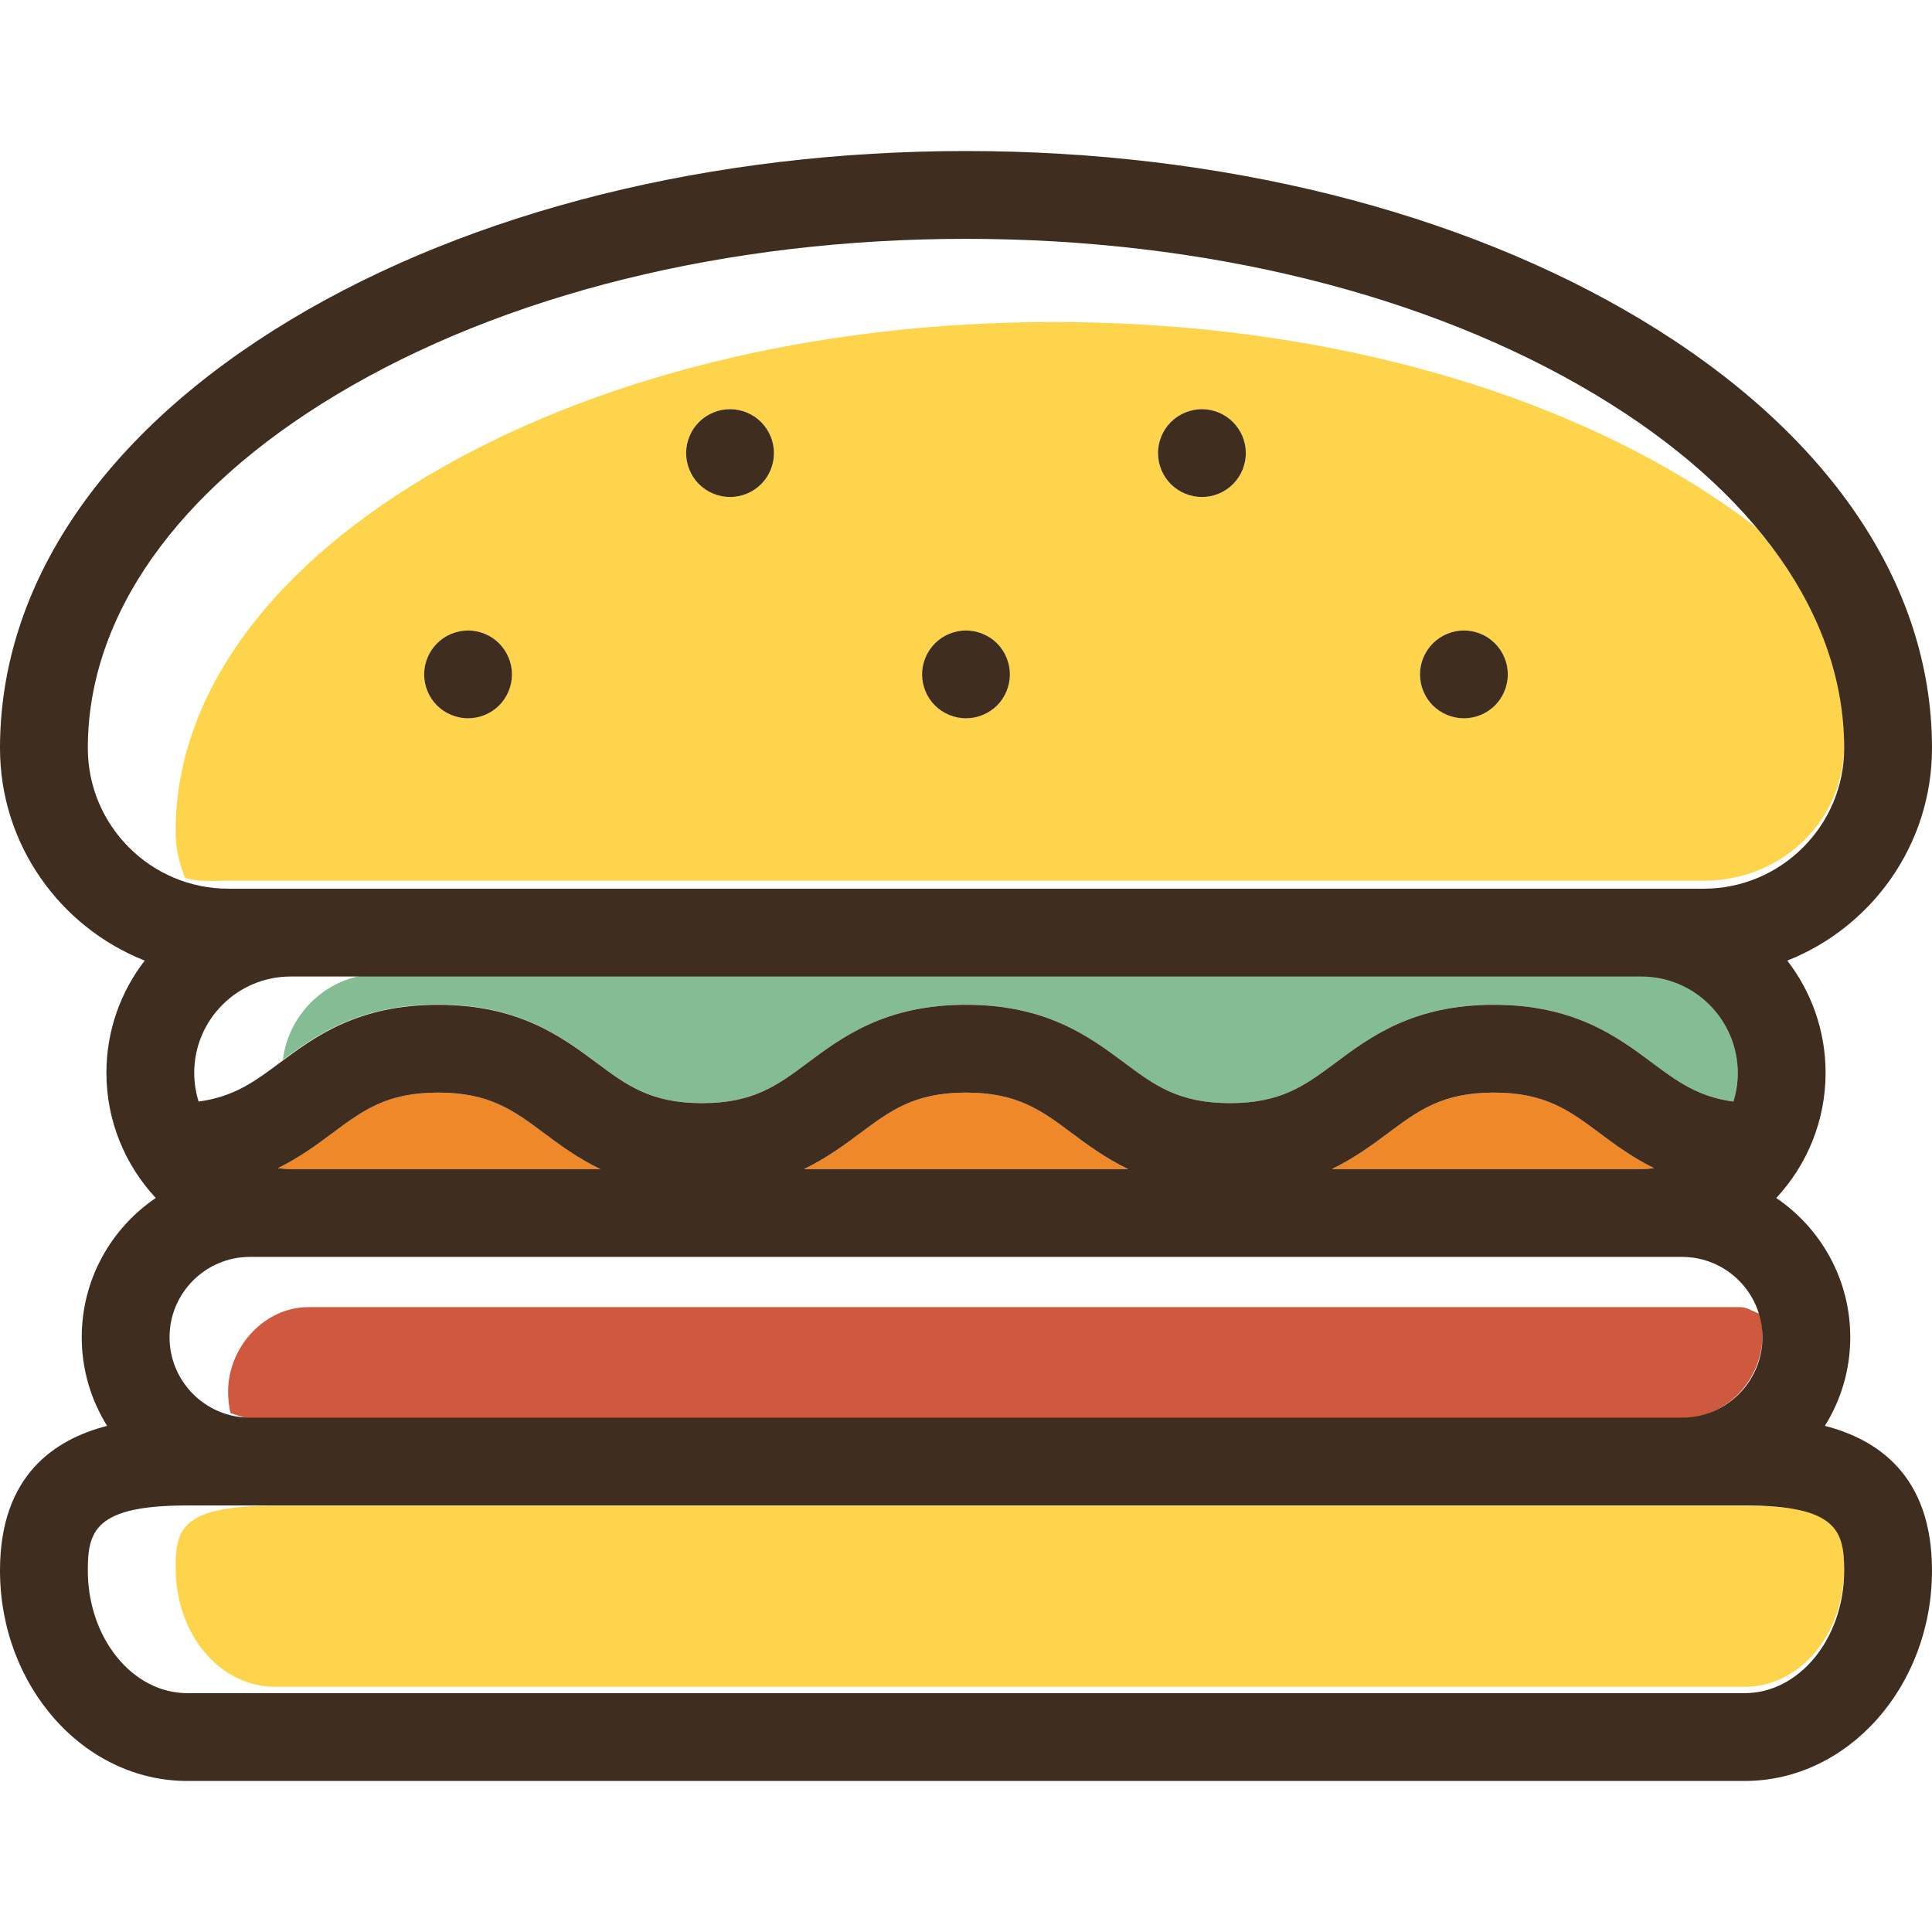
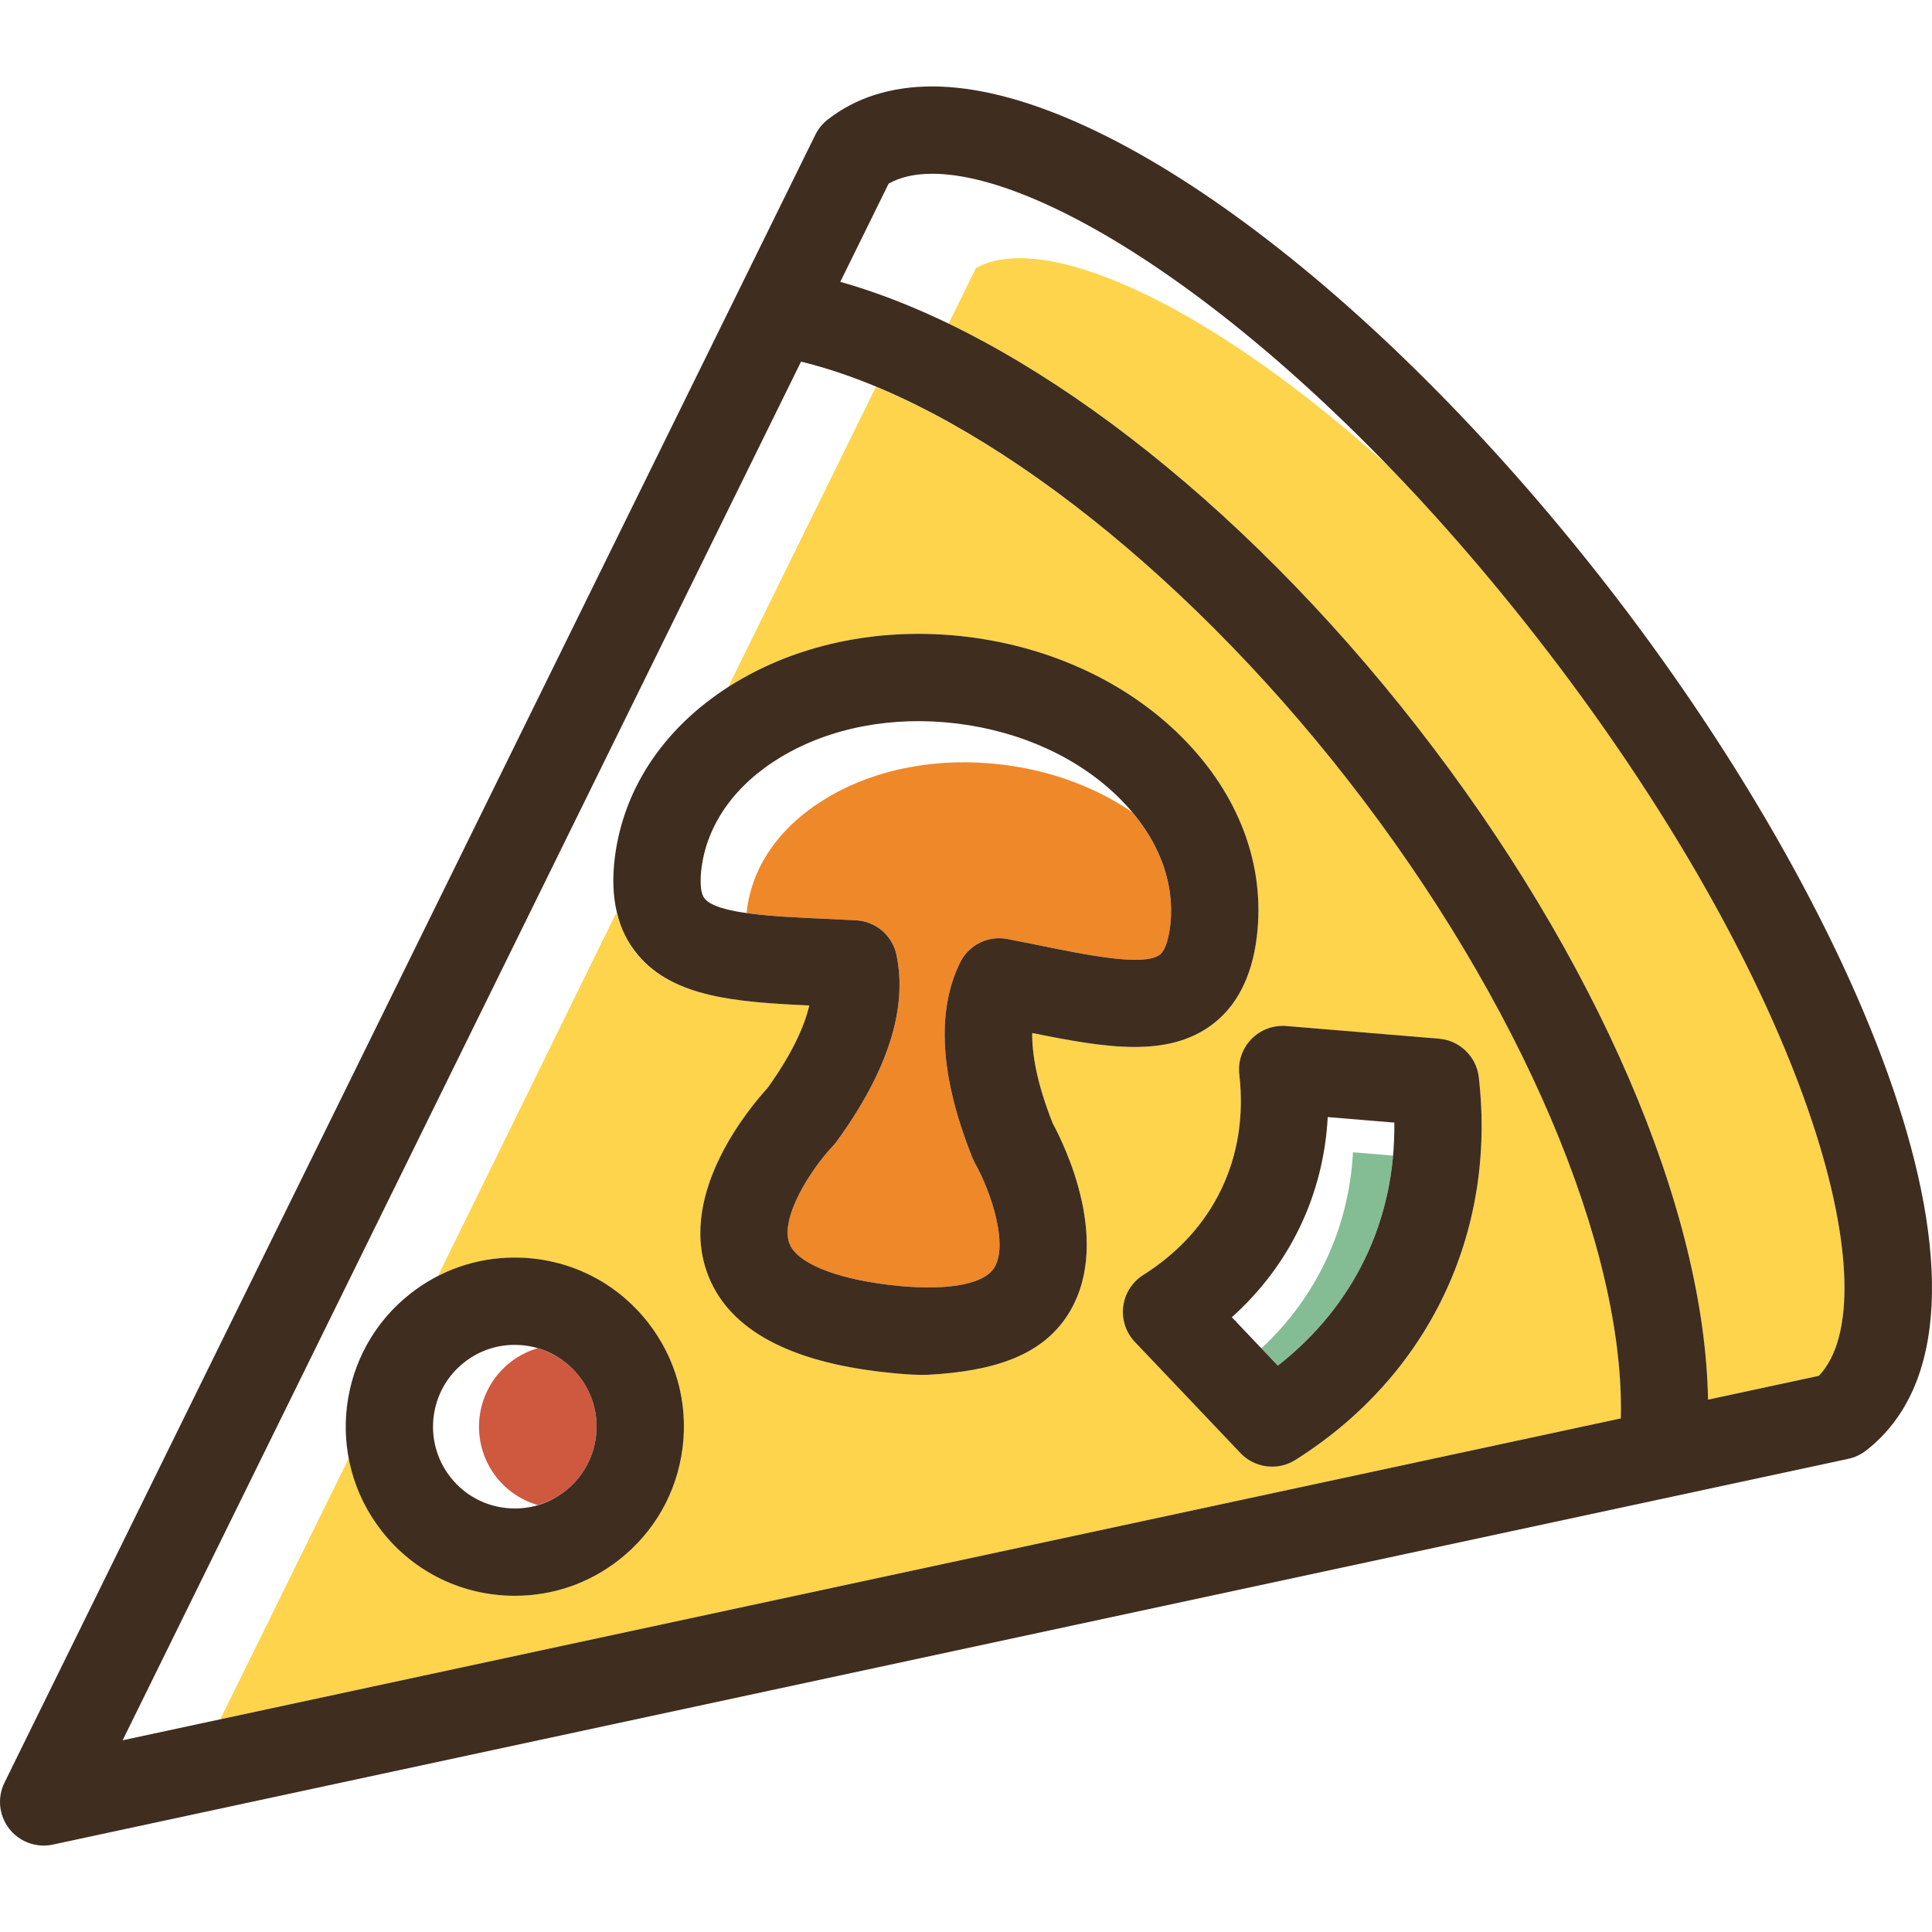
- <svg xmlns="http://www.w3.org/2000/svg" version="1.1" id="Capa_1" x="0px" y="0px" viewBox="0 0 330.754 330.754" style="enable-background:new 0 0 330.754 330.754;" xml:space="preserve">
-   <defs id="defs127" />
-   <g id="g3">
-     <path style="fill:#ef8829" d="m 93.119,193.979 c -5.194,-3.871 -9.297,-6.929 -18.1,-6.929 -8.803,0 -12.906,3.058 -18.1,6.929 -2.666,1.987 -5.637,4.184 -9.345,6.007 0.709,0.094 1.427,0.158 2.162,0.158 l 53.04,0 c -3.854,-1.853 -6.916,-4.122 -9.657,-6.165 z" id="path5" />
-     <path style="fill:#ef8829" d="m 183.481,193.979 c -5.194,-3.871 -9.297,-6.929 -18.098,-6.929 -8.801,0 -12.903,3.058 -18.097,6.929 -2.741,2.043 -5.802,4.312 -9.655,6.165 l 55.505,0 c -3.853,-1.853 -6.915,-4.122 -9.655,-6.165 z" id="path7" />
-     <path style="fill:#ef8829" d="m 255.742,187.05 c -8.801,0 -12.904,3.058 -18.097,6.929 -2.741,2.043 -5.802,4.312 -9.655,6.165 l 53.028,0 c 0.731,0 1.448,-0.065 2.154,-0.158 -3.704,-1.822 -6.669,-4.022 -9.334,-6.008 -5.193,-3.87 -9.295,-6.928 -18.096,-6.928 z" id="path9" />
-     <path style="fill:#84bd93" d="m 281.018,166.777 -216.248,0 c -8.373,0 -15.292,6.48 -16.333,14.573 -0.168,0.124 -0.338,0.351 -0.503,0.474 5.923,-4.414 13.295,-9.858 27.084,-9.858 13.789,0 21.161,5.519 27.085,9.934 5.194,3.871 9.297,6.942 18.1,6.942 8.801,0 12.903,-3.052 18.097,-6.923 5.923,-4.415 13.294,-9.906 27.082,-9.906 13.79,0 21.16,5.496 27.084,9.911 5.193,3.871 9.295,6.93 18.097,6.93 8.801,0 12.903,-3.057 18.096,-6.928 5.924,-4.415 13.294,-9.909 27.083,-9.909 13.788,0 21.159,5.495 27.082,9.909 4.295,3.201 7.85,5.839 13.924,6.66 0.488,-1.555 0.753,-3.41 0.753,-5.125 0,-9.089 -7.395,-16.684 -16.483,-16.684 z" id="path11" />
-     <g id="g13">
-       <path style="fill:#ce593f" d="m 292.964,216.151 c 0.311,0.122 0.61,0.268 0.91,0.412 -0.302,-0.144 -0.598,-0.289 -0.91,-0.412 z" id="path15" />
-       <path style="fill:#ce593f" d="m 295.166,217.266 c 0.302,0.188 0.599,0.383 0.885,0.593 -0.287,-0.211 -0.581,-0.405 -0.885,-0.593 z" id="path17" />
-       <path style="fill:#ce593f" d="m 298.782,220.533 c 0.23,0.296 0.481,0.576 0.686,0.89 -0.206,-0.315 -0.455,-0.594 -0.686,-0.89 z" id="path19" />
-       <path style="fill:#ce593f" d="m 300.355,223.055 c 0.238,0.5 0.429,1.021 0.606,1.552 -0.178,-0.532 -0.367,-1.052 -0.606,-1.552 z" id="path21" />
-       <path style="fill:#ce593f" d="m 290.549,215.44 c 0.28,0.054 0.544,0.145 0.818,0.215 -0.274,-0.071 -0.538,-0.162 -0.818,-0.215 z" id="path23" />
-       <path style="fill:#ce593f" d="m 297.925,219.494 c -0.256,-0.269 -0.533,-0.51 -0.81,-0.758 0.275,0.248 0.555,0.49 0.81,0.758 z" id="path25" />
-       <path style="fill:#ce593f" d="m 29.504,232.339 c -0.071,-0.274 -0.162,-0.54 -0.217,-0.82 0.055,0.281 0.146,0.545 0.217,0.82 z" id="path27" />
-       <path style="fill:#ce593f" d="m 38.46,241.932 c -0.543,-0.182 -1.077,-0.379 -1.588,-0.625 0.513,0.246 1.044,0.443 1.588,0.625 z" id="path29" />
-       <path style="fill:#ce593f" d="m 35.273,240.438 c -0.317,-0.207 -0.598,-0.459 -0.897,-0.691 0.299,0.233 0.58,0.483 0.897,0.691 z" id="path31" />
-       <path style="fill:#ce593f" d="m 301.275,224.904 c -1.055,-0.26 -2.152,-1.127 -3.286,-1.127 l -245.18,0 c -7.587,0 -13.76,6.884 -13.76,14.47 0,1.134 0.155,2.627 0.416,3.682 1.069,0.268 2.171,0.848 3.322,0.848 l 245.181,0 c 7.587,0 13.76,-6.569 13.76,-14.156 -0.001,-1.151 -0.186,-2.648 -0.453,-3.717 z" id="path33" />
-       <path style="fill:#ce593f" d="m 32.583,238.082 c 0.249,0.278 0.49,0.556 0.76,0.813 -0.269,-0.255 -0.512,-0.537 -0.76,-0.813 z" id="path35" />
-       <path style="fill:#ce593f" d="m 30.413,234.846 c -0.145,-0.301 -0.291,-0.601 -0.414,-0.914 0.123,0.314 0.269,0.611 0.414,0.914 z" id="path37" />
-       <path style="fill:#ce593f" d="m 31.708,237.022 c -0.211,-0.288 -0.407,-0.586 -0.596,-0.889 0.19,0.305 0.384,0.601 0.596,0.889 z" id="path39" />
+ <svg xmlns="http://www.w3.org/2000/svg" version="1.1" id="Capa_1" x="0px" y="0px" viewBox="0 0 332.653 332.653" style="enable-background:new 0 0 332.653 332.653;" xml:space="preserve">
+   <g>
+     <g>
+       <path style="fill:#FDD44B;" d="M108.884,137.017c0.316-0.712,0.607-1.433,0.966-2.126    C109.49,135.584,109.2,136.306,108.884,137.017z" />
+       <path style="fill:#FDD44B;" d="M111.074,132.804c0.358-0.597,0.691-1.204,1.083-1.784    C111.765,131.6,111.432,132.208,111.074,132.804z" />
+       <path style="fill:#FDD44B;" d="M107.181,141.633c0.264-0.892,0.51-1.789,0.839-2.658    C107.69,139.844,107.445,140.742,107.181,141.633z" />
+       <path style="fill:#FDD44B;" d="M105.852,147.716c0.187-1.512,0.467-2.998,0.828-4.458    C106.319,144.718,106.039,146.204,105.852,147.716z" />
+       <path style="fill:#FDD44B;" d="M105.091,150.277c0,0.042,0,0.081,0,0.123C105.091,150.357,105.091,150.318,105.091,150.277z" />
+       <path style="fill:#FDD44B;" d="M125.379,118.309c-0.389,0.25-0.732,0.533-1.11,0.791c0.807-0.55,1.586-1.121,2.44-1.635    c11.336-6.814,25.525-9.583,39.955-7.803c14.428,1.781,27.518,7.919,36.856,17.285c9.825,9.854,14.397,22.076,12.873,34.414    c-0.856,6.938-3.535,12.072-7.964,15.258c-3.729,2.683-8.136,3.647-13.078,3.648c-5.307,0-11.242-1.114-17.621-2.404    c-0.048,3.431,0.709,8.451,3.526,15.554c1.966,3.62,10.599,21.016,2.371,33.314c-4.44,6.636-12.448,9.37-23.816,9.978    c-3.093,0.165-9.03-0.616-9.077-0.623c-15.917-2.029-25.679-7.74-28.993-16.995c-4.991-13.93,7.614-28.704,10.4-31.737    c4.459-6.204,6.415-10.89,7.204-14.228c-12.558-0.583-23.404-1.397-29.55-8.673c-1.745-2.064-2.702-4.489-3.702-7.252v0.001    l-30.665,62.47c4.042-2.055,8.527-3.145,13.16-3.145c9.042,0,17.434,4.086,22.99,11.207c4.784,6.132,6.904,13.761,5.95,21.48    c-0.953,7.72-4.85,14.605-10.983,19.39c-5.166,4.031-11.351,6.162-17.894,6.162c-9.042,0-17.414-4.085-22.971-11.207    c-2.983-3.823-4.84-8.167-5.655-12.637c0.01,0.055,0.009,0.11,0.019,0.165L37.928,296.03l241.147-51.812    c0.703-29.48-17.256-71.802-46.974-109.892c-25.032-32.082-55.177-56.872-81.279-67.724L125.379,118.309z M247.773,178.842    c3.569,0.298,6.433,3.071,6.845,6.627c3.106,26.861-8.7,51.498-31.582,65.905c-1.235,0.777-2.623,1.156-4.002,1.156    c-2.006,0-3.991-0.801-5.453-2.339l-18.177-19.13c-1.553-1.634-2.29-3.876-2.01-6.112c0.28-2.235,1.548-4.227,3.454-5.427    c12.161-7.655,18.187-20.233,16.535-34.508c-0.259-2.238,0.5-4.474,2.067-6.093c1.567-1.619,3.772-2.441,6.022-2.263    L247.773,178.842z" />
+       <path style="fill:#FDD44B;" d="M59.581,246.848c0.006,0.147,0.001,0.293,0.009,0.44C59.582,247.142,59.587,246.995,59.581,246.848    z" />
+       <path style="fill:#FDD44B;" d="M118.141,123.987c-0.456,0.434-0.872,0.892-1.305,1.34    C117.269,124.879,117.684,124.421,118.141,123.987z" />
+       <path style="fill:#FDD44B;" d="M113.733,128.912c0.395-0.512,0.77-1.035,1.192-1.533    C114.501,127.877,114.128,128.4,113.733,128.912z" />
+       <path style="fill:#FDD44B;" d="M121.798,120.859c-0.5,0.386-0.964,0.794-1.442,1.195    C120.834,121.654,121.298,121.245,121.798,120.859z" />
+       <path style="fill:#FDD44B;" d="M73.157,220.998c-0.045,0.028-0.092,0.053-0.137,0.082    C73.065,221.051,73.112,221.027,73.157,220.998z" />
+       <path style="fill:#FDD44B;" d="M148.286,65.565c0.514,0.198,1.029,0.404,1.546,0.612C149.315,65.969,148.8,65.762,148.286,65.565z    " />
+       <path style="fill:#FDD44B;" d="M142.744,63.63c0.348,0.109,0.692,0.21,1.042,0.325C143.436,63.841,143.092,63.738,142.744,63.63z" />
+       <path style="fill:#FDD44B;" d="M59.631,243.674c0.018-0.256,0.034-0.512,0.058-0.767    C59.665,243.163,59.649,243.418,59.631,243.674z" />
+       <path style="fill:#FDD44B;" d="M67.96,225.18c-0.24,0.243-0.468,0.492-0.699,0.741C67.491,225.672,67.72,225.422,67.96,225.18z" />
+       <path style="fill:#FDD44B;" d="M62.716,232.455c0.109-0.217,0.206-0.439,0.322-0.653    C62.923,232.017,62.826,232.238,62.716,232.455z" />
+       <path style="fill:#FDD44B;" d="M64.919,228.774c0.146-0.205,0.312-0.4,0.463-0.602C65.23,228.375,65.066,228.568,64.919,228.774z" />
+       <path style="fill:#FDD44B;" d="M61.218,235.944c0.095-0.271,0.202-0.539,0.305-0.807C61.42,235.406,61.314,235.672,61.218,235.944    z" />
    </g>
-     <path style="fill:#fdd44b" d="m 298.687,257.777 -251.586,0 c -15.847,0 -17.033,3.841 -17.033,10.564 0,11.581 7.64,20.436 17.033,20.436 l 251.585,0 c 9.391,0 17.033,-8.855 17.033,-20.436 0,-6.723 -1.186,-10.564 -17.032,-10.564 z" id="path41" />
-     <g id="g43">
-       <path style="fill:#fdd44b" d="m 21.737,144.704 c 0.142,0.148 0.275,0.305 0.42,0.449 -0.146,-0.144 -0.278,-0.301 -0.42,-0.449 z" id="path45" />
-       <path style="fill:#fdd44b" d="m 277.745,70.461 c 0.499,0.327 0.978,0.66 1.467,0.99 -0.489,-0.33 -0.968,-0.664 -1.467,-0.99 z" id="path47" />
-       <path style="fill:#fdd44b" d="m 15.625,133.32 c -0.057,-0.254 -0.11,-0.509 -0.158,-0.765 0.048,0.256 0.101,0.511 0.158,0.765 z" id="path49" />
-       <path style="fill:#fdd44b" d="m 15.234,131.037 c -0.029,-0.232 -0.064,-0.463 -0.085,-0.697 0.021,0.235 0.057,0.465 0.085,0.697 z" id="path51" />
-       <path style="fill:#fdd44b" d="m 296.143,85.362 c -0.373,-0.379 -0.726,-0.764 -1.109,-1.141 0.383,0.376 0.736,0.761 1.109,1.141 z" id="path53" />
-       <path style="fill:#fdd44b" d="m 298.247,87.557 c 0.467,0.508 0.909,1.023 1.357,1.535 -0.449,-0.513 -0.891,-1.027 -1.357,-1.535 z" id="path55" />
-       <path style="fill:#fdd44b" d="m 286.268,76.574 c 0.541,0.424 1.082,0.848 1.608,1.276 -0.526,-0.428 -1.067,-0.852 -1.608,-1.276 z" id="path57" />
-       <path style="fill:#fdd44b" d="m 16.197,135.451 c -0.074,-0.227 -0.135,-0.46 -0.202,-0.691 0.067,0.231 0.129,0.463 0.202,0.691 z" id="path59" />
-       <path style="fill:#fdd44b" d="m 290.265,79.863 c 0.468,0.405 0.95,0.805 1.407,1.214 -0.457,-0.409 -0.939,-0.809 -1.407,-1.214 z" id="path61" />
-       <path style="fill:#fdd44b" d="m 282.118,73.461 c 0.556,0.398 1.102,0.8 1.645,1.203 -0.544,-0.403 -1.089,-0.805 -1.645,-1.203 z" id="path63" />
-       <path style="fill:#fdd44b" d="m 26.098,148.303 c -0.261,-0.168 -0.519,-0.337 -0.772,-0.515 0.253,0.178 0.512,0.347 0.772,0.515 z" id="path65" />
-       <path style="fill:#fdd44b" d="m 16.943,137.475 c -0.037,-0.088 -0.066,-0.18 -0.102,-0.268 0.036,0.088 0.065,0.18 0.102,0.268 z" id="path67" />
-       <path style="fill:#fdd44b" d="m 29.867,150.3 c -0.25,-0.104 -0.489,-0.227 -0.735,-0.339 0.246,0.112 0.486,0.235 0.735,0.339 z" id="path69" />
-       <path style="fill:#fdd44b" d="m 300.57,90.225 c -3.804,-2.93 -7.935,-5.748 -12.404,-8.429 -28.665,-17.199 -66.933,-26.67 -107.755,-26.67 -40.824,0 -79.093,9.472 -107.757,26.67 -27.462,16.477 -42.586,37.973 -42.586,60.528 0,3.045 0.574,5.273 1.611,7.956 2.337,0.759 4.823,0.496 7.409,0.496 l 252.576,0 c 13.263,0 24.054,-10.108 24.054,-23.373 10e-4,-13.257 -5.262,-25.456 -15.148,-37.178 z M 85.442,120.778 c -1.393,1.393 -3.338,2.194 -5.312,2.194 -1.974,0 -3.909,-0.801 -5.312,-2.194 -1.403,-1.404 -2.205,-3.338 -2.205,-5.323 0,-1.974 0.802,-3.908 2.205,-5.312 1.403,-1.404 3.338,-2.205 5.312,-2.205 1.975,0 3.919,0.801 5.312,2.205 1.403,1.403 2.205,3.338 2.205,5.312 0,1.985 -0.802,3.919 -2.205,5.323 z m 44.852,-37.887 c -1.393,1.394 -3.328,2.196 -5.312,2.196 -1.975,0 -3.909,-0.801 -5.312,-2.196 -1.403,-1.402 -2.204,-3.337 -2.204,-5.321 0,-1.974 0.801,-3.919 2.204,-5.312 1.394,-1.404 3.338,-2.205 5.312,-2.205 1.984,0 3.919,0.802 5.312,2.205 1.403,1.393 2.205,3.338 2.205,5.312 0,1.984 -0.802,3.918 -2.205,5.321 z m 40.402,37.887 c -1.404,1.393 -3.348,2.194 -5.323,2.194 -1.974,0 -3.908,-0.801 -5.312,-2.194 -1.403,-1.404 -2.205,-3.338 -2.205,-5.323 0,-1.974 0.802,-3.908 2.205,-5.312 1.403,-1.404 3.338,-2.205 5.312,-2.205 1.975,0 3.919,0.801 5.323,2.205 1.394,1.403 2.194,3.338 2.194,5.312 0,1.985 -0.8,3.919 -2.194,5.323 z m 40.382,-37.887 c -1.393,1.394 -3.327,2.196 -5.312,2.196 -1.975,0 -3.909,-0.801 -5.313,-2.196 -1.403,-1.402 -2.204,-3.337 -2.204,-5.321 0,-1.974 0.801,-3.919 2.204,-5.312 1.403,-1.404 3.338,-2.205 5.313,-2.205 1.985,0 3.919,0.802 5.312,2.205 1.403,1.393 2.205,3.338 2.205,5.312 0,1.984 -0.802,3.918 -2.205,5.321 z m 44.852,37.887 c -1.393,1.393 -3.327,2.194 -5.312,2.194 -1.975,0 -3.909,-0.801 -5.313,-2.194 -1.402,-1.404 -2.204,-3.338 -2.204,-5.323 0,-1.974 0.802,-3.908 2.204,-5.312 1.404,-1.404 3.338,-2.205 5.313,-2.205 1.985,0 3.919,0.801 5.312,2.205 1.402,1.403 2.205,3.338 2.205,5.312 0,1.985 -0.803,3.919 -2.205,5.323 z" id="path71" />
-       <path style="fill:#fdd44b" d="m 27.944,149.387 c -0.276,-0.145 -0.545,-0.301 -0.815,-0.456 0.27,0.155 0.539,0.311 0.815,0.456 z" id="path73" />
-       <path style="fill:#fdd44b" d="m 18.219,139.999 c -0.12,-0.209 -0.246,-0.413 -0.359,-0.625 0.113,0.213 0.239,0.417 0.359,0.625 z" id="path75" />
-       <path style="fill:#fdd44b" d="m 19.418,141.89 c -0.16,-0.226 -0.317,-0.455 -0.468,-0.687 0.152,0.232 0.309,0.46 0.468,0.687 z" id="path77" />
-       <path style="fill:#fdd44b" d="m 24.301,147.021 c -0.217,-0.17 -0.44,-0.334 -0.651,-0.511 0.212,0.178 0.433,0.341 0.651,0.511 z" id="path79" />
-       <path style="fill:#fdd44b" d="m 20.727,143.593 c -0.177,-0.21 -0.345,-0.427 -0.515,-0.643 0.17,0.216 0.338,0.433 0.515,0.643 z" id="path81" />
+     <g>
+       <path style="fill:#FDD44B;" d="M194.044,42.737c1.638,1.021,3.302,2.099,4.994,3.241    C197.346,44.837,195.682,43.758,194.044,42.737z" />
+       <path style="fill:#FDD44B;" d="M184.43,37.264c2.964,1.519,6.054,3.268,9.257,5.253C190.485,40.533,187.394,38.782,184.43,37.264z    " />
+       <path style="fill:#FDD44B;" d="M179.571,34.922c1.383,0.618,2.806,1.303,4.254,2.034    C182.377,36.226,180.954,35.539,179.571,34.922z" />
+       <path style="fill:#FDD44B;" d="M238.985,80.205c-5.996-6.195-11.915-11.829-17.691-16.899    C227.069,68.375,232.991,74.011,238.985,80.205z" />
+       <path style="fill:#FDD44B;" d="M175.605,33.282c1.264,0.487,2.554,1.013,3.884,1.605C178.16,34.295,176.869,33.768,175.605,33.282    z" />
+       <path style="fill:#FDD44B;" d="M209.994,53.946c3.659,2.847,7.404,5.941,11.214,9.284    C217.398,59.888,213.654,56.793,209.994,53.946z" />
+       <path style="fill:#FDD44B;" d="M160.526,29.918c0.917,0,1.891,0.073,2.89,0.179C162.417,29.991,161.443,29.918,160.526,29.918z" />
+       <path style="fill:#FDD44B;" d="M199.144,46.051c3.46,2.338,7.027,4.926,10.68,7.763C206.171,50.978,202.603,48.387,199.144,46.051    z" />
+       <path style="fill:#FDD44B;" d="M144.682,48.529c1.774,0.5,3.57,1.081,5.377,1.703C148.251,49.61,146.455,49.029,144.682,48.529z" />
+       <path style="fill:#FDD44B;" d="M155.601,52.32c-1.267-0.513-2.525-0.995-3.778-1.451C153.075,51.325,154.335,51.809,155.601,52.32    z" />
+       <path style="fill:#FDD44B;" d="M312,193.093c-8.462-25.414-25.31-55.032-47.44-83.396c-8.528-10.93-17.121-20.757-25.573-29.49    c-26.172-23.584-49.599-35.751-63.426-35.751c-3.003,0-5.527,0.571-7.523,1.7l-4.709,9.57c-0.039-0.019-0.077-0.035-0.116-0.053    c26.894,12.955,55.938,37.615,80.743,69.405c31.042,39.785,49.563,83.045,50.135,115.913l19.08-4.099    C319.42,230.346,319.029,214.205,312,193.093z" />
+       <path style="fill:#FDD44B;" d="M171.326,31.791c1.179,0.362,2.394,0.778,3.641,1.244C173.72,32.569,172.505,32.153,171.326,31.791    z" />
+       <path style="fill:#FDD44B;" d="M157.597,53.141c1.358,0.578,2.725,1.195,4.097,1.835    C160.322,54.336,158.956,53.719,157.597,53.141z" />
+       <path style="fill:#FDD44B;" d="M167.634,30.808c1.009,0.227,2.05,0.501,3.12,0.817C169.684,31.31,168.642,31.035,167.634,30.808z" />
+       <path style="fill:#FDD44B;" d="M164.07,30.171c0.999,0.128,2.03,0.298,3.105,0.528C166.1,30.469,165.069,30.299,164.07,30.171z" />
    </g>
-     <path style="fill:#3f2d20" d="m 80.13,107.938 c -1.975,0 -3.909,0.802 -5.312,2.205 -1.403,1.404 -2.205,3.338 -2.205,5.312 0,1.985 0.801,3.919 2.205,5.323 1.403,1.393 3.338,2.194 5.312,2.194 1.974,0 3.919,-0.801 5.312,-2.194 1.403,-1.404 2.205,-3.338 2.205,-5.323 0,-1.974 -0.802,-3.908 -2.205,-5.312 -1.394,-1.403 -3.338,-2.205 -5.312,-2.205 z" id="path83" />
-     <path style="fill:#3f2d20" d="m 165.373,107.938 c -1.974,0 -3.908,0.802 -5.311,2.205 -1.404,1.404 -2.205,3.338 -2.205,5.312 0,1.985 0.802,3.919 2.205,5.323 1.403,1.393 3.338,2.194 5.311,2.194 1.975,0 3.919,-0.801 5.323,-2.194 1.394,-1.404 2.195,-3.338 2.195,-5.323 0,-1.974 -0.801,-3.908 -2.195,-5.312 -1.404,-1.403 -3.348,-2.205 -5.323,-2.205 z" id="path85" />
-     <path style="fill:#3f2d20" d="m 250.618,107.938 c -1.975,0 -3.909,0.802 -5.313,2.205 -1.402,1.404 -2.204,3.338 -2.204,5.312 0,1.985 0.802,3.919 2.204,5.323 1.404,1.393 3.338,2.194 5.313,2.194 1.985,0 3.919,-0.801 5.312,-2.194 1.403,-1.404 2.205,-3.338 2.205,-5.323 0,-1.974 -0.802,-3.908 -2.205,-5.312 -1.393,-1.403 -3.327,-2.205 -5.312,-2.205 z" id="path87" />
-     <path style="fill:#3f2d20" d="m 124.982,70.052 c -1.975,0 -3.919,0.801 -5.312,2.205 -1.403,1.393 -2.205,3.338 -2.205,5.312 0,1.985 0.802,3.919 2.205,5.322 1.403,1.394 3.338,2.195 5.312,2.195 1.984,0 3.919,-0.801 5.312,-2.195 1.403,-1.403 2.205,-3.337 2.205,-5.322 0,-1.974 -0.802,-3.919 -2.205,-5.312 -1.394,-1.403 -3.328,-2.205 -5.312,-2.205 z" id="path89" />
-     <path style="fill:#3f2d20" d="m 205.766,70.052 c -1.975,0 -3.909,0.801 -5.313,2.205 -1.402,1.393 -2.204,3.338 -2.204,5.312 0,1.985 0.802,3.919 2.204,5.322 1.404,1.394 3.338,2.195 5.313,2.195 1.985,0 3.919,-0.801 5.312,-2.195 1.403,-1.403 2.205,-3.337 2.205,-5.322 0,-1.974 -0.803,-3.919 -2.205,-5.312 -1.393,-1.403 -3.327,-2.205 -5.312,-2.205 z" id="path91" />
-     <path style="fill:#3f2d20" d="m 312.417,244.104 c 2.746,-4.409 4.344,-9.602 4.344,-15.167 0,-9.906 -5.031,-18.66 -12.669,-23.842 5.233,-5.628 8.444,-13.16 8.444,-21.433 0,-7.227 -2.45,-13.888 -6.557,-19.209 14.492,-5.726 24.775,-19.862 24.775,-36.364 0,-28.044 -17.717,-54.118 -49.886,-73.42 C 249.901,36.089 208.885,25.856 165.378,25.856 121.869,25.856 80.853,36.088 49.886,54.669 17.716,73.969 0,100.043 0,128.088 c 0,16.502 10.283,30.639 24.774,36.364 -4.108,5.321 -6.556,11.982 -6.556,19.209 0,8.274 3.215,15.803 8.448,21.43 -7.642,5.183 -12.674,13.937 -12.674,23.845 0,5.566 1.598,10.759 4.344,15.167 C 9.359,246.423 0,252.569 0,268.861 c 0,19.872 14.385,36.037 32.067,36.037 l 266.619,0 c 17.682,0 32.067,-16.166 32.067,-36.037 0.001,-16.294 -9.359,-22.438 -18.336,-24.757 z m -13.731,45.76 -266.619,0 c -9.392,0 -17.033,-9.422 -17.033,-21.003 0,-6.723 1.186,-11.131 17.033,-11.131 l 266.619,0 c 15.847,0 17.033,4.407 17.033,11.131 0,11.581 -7.641,21.003 -17.033,21.003 z m -17.668,-89.72 -53.028,0 c 3.852,-1.854 6.914,-4.123 9.655,-6.165 5.193,-3.871 9.296,-6.929 18.097,-6.929 8.801,0 12.903,3.058 18.097,6.929 2.664,1.986 5.63,4.185 9.334,6.008 -0.707,0.093 -1.424,0.157 -2.155,0.157 z m -143.387,0 c 3.853,-1.854 6.914,-4.123 9.655,-6.165 5.193,-3.871 9.296,-6.929 18.097,-6.929 8.801,0 12.904,3.058 18.098,6.929 2.74,2.043 5.802,4.312 9.655,6.165 l -55.505,0 z m -87.895,0 c -0.735,0 -1.453,-0.065 -2.162,-0.158 3.708,-1.823 6.679,-4.02 9.345,-6.007 5.194,-3.871 9.297,-6.929 18.1,-6.929 8.803,0 12.906,3.058 18.1,6.929 2.741,2.043 5.803,4.312 9.656,6.165 l -53.039,0 z m 247.012,-11.559 c -6.074,-0.82 -9.629,-3.459 -13.924,-6.66 -5.923,-4.414 -13.294,-9.909 -27.082,-9.909 -13.788,0 -21.159,5.494 -27.082,9.909 -5.194,3.871 -9.296,6.929 -18.097,6.929 -8.801,0 -12.903,-3.058 -18.097,-6.929 -5.924,-4.415 -13.294,-9.909 -27.083,-9.909 -13.788,0 -21.159,5.494 -27.082,9.909 -5.194,3.871 -9.296,6.929 -18.097,6.929 -8.803,0 -12.906,-3.058 -18.1,-6.929 -5.924,-4.415 -13.295,-9.909 -27.085,-9.909 -13.789,0 -21.161,5.494 -27.085,9.908 -4.295,3.202 -7.852,5.842 -13.93,6.661 -0.488,-1.555 -0.753,-3.209 -0.753,-4.924 0,-9.088 7.395,-16.482 16.484,-16.482 l 231.282,0 c 9.088,0 16.483,7.394 16.483,16.482 10e-4,1.714 -0.264,3.369 -0.752,4.924 z m -5.083,-36.441 -252.576,0 c -13.264,0 -24.055,-10.792 -24.055,-24.057 0,-22.555 15.124,-44.051 42.586,-60.528 28.664,-17.198 66.933,-26.67 107.757,-26.67 40.822,0 79.09,9.472 107.755,26.67 27.463,16.477 42.587,37.973 42.587,60.528 0,13.265 -10.791,24.057 -24.054,24.057 z m -248.879,63.035 245.18,0 c 7.588,0 13.76,6.171 13.76,13.758 0,7.588 -6.172,13.76 -13.76,13.76 l -245.18,0 c -7.587,0 -13.76,-6.172 -13.76,-13.76 0.001,-7.587 6.173,-13.758 13.76,-13.758 z" id="path93" />
+     <g>
+       <path style="fill:#CE593F;" d="M88.624,231.561c0.66,0,1.311,0.054,1.95,0.148C89.933,231.621,89.284,231.561,88.624,231.561z" />
+       <path style="fill:#CE593F;" d="M90.751,231.739c0.617,0.098,1.225,0.229,1.82,0.4C91.976,231.967,91.37,231.832,90.751,231.739z" />
+       <path style="fill:#CE593F;" d="M91.795,259.333c-0.334,0.078-0.664,0.168-1.004,0.221    C91.132,259.503,91.461,259.41,91.795,259.333z" />
+       <path style="fill:#CE593F;" d="M99.742,236.981c-1.852-2.374-4.361-4.029-7.169-4.842c-1.68,0.494-3.264,1.295-4.685,2.404    c-6.121,4.777-7.215,13.643-2.438,19.767c1.843,2.361,4.335,4.008,7.126,4.826c1.692-0.493,3.295-1.27,4.725-2.386    c2.967-2.314,4.854-5.645,5.315-9.378C103.077,243.638,102.055,239.948,99.742,236.981z" />
+     </g>
+     <g>
+       <path style="fill:#EF8829;" d="M122.094,155.368c-0.085-0.056-0.182-0.109-0.258-0.167    C121.913,155.259,122.01,155.312,122.094,155.368z" />
+       <path style="fill:#EF8829;" d="M194.972,139.872c-6.27-4.322-13.965-7.179-22.309-8.21c-11.114-1.37-21.896,0.676-30.366,5.767    c-7.879,4.735-12.738,11.557-13.681,19.208c-0.022,0.176-0.043,0.37-0.063,0.575c-0.419-0.059-0.825-0.123-1.221-0.19    c4.081,0.695,9.514,0.943,14.563,1.171c1.784,0.081,5.531,0.269,5.546,0.27c3.297,0.195,6.19,2.554,6.909,5.939    c1.958,9.241-1.512,20.06-10.314,32.16c-0.197,0.269-0.41,0.526-0.641,0.767c-3.939,4.171-9.058,12.38-7.498,16.703    c1.204,3.333,7.56,6.013,17.01,7.181c9.436,1.161,16.241,0.106,18.218-2.832c2.564-3.814-0.405-13.021-3.222-18.043    c-0.157-0.279-0.304-0.586-0.425-0.883c-5.595-13.875-6.329-25.215-2.183-33.701c1.513-3.095,4.871-4.682,8.102-4.091    c0.03,0.005,3.74,0.74,5.492,1.095c8.428,1.715,17.978,3.655,20.758,1.656c1.166-0.838,1.643-3.427,1.824-4.896    C202.308,152.753,200.003,145.875,194.972,139.872z" />
+       <path style="fill:#EF8829;" d="M122.887,155.802c-0.142-0.066-0.289-0.129-0.417-0.199    C122.597,155.673,122.745,155.736,122.887,155.802z" />
+       <path style="fill:#EF8829;" d="M127.245,157.006c-0.366-0.063-0.719-0.13-1.062-0.2    C126.525,156.877,126.879,156.943,127.245,157.006z" />
+       <path style="fill:#EF8829;" d="M126,156.767c-0.308-0.066-0.607-0.134-0.892-0.207C125.393,156.633,125.693,156.701,126,156.767z" />
+       <path style="fill:#EF8829;" d="M123.803,156.17c-0.195-0.068-0.39-0.135-0.568-0.208    C123.414,156.034,123.609,156.102,123.803,156.17z" />
+       <path style="fill:#EF8829;" d="M124.846,156.489c-0.25-0.067-0.494-0.136-0.725-0.209    C124.351,156.353,124.597,156.422,124.846,156.489z" />
+     </g>
+     <path style="fill:#84BD93;" d="M239.843,198.972l-6.889-0.572c-0.691,13.038-6.247,24.897-15.767,33.762l-5.093-5.36l7.926,8.342   c13.189-10.318,20.277-25.11,20.057-41.854C240.103,195.213,240.011,197.104,239.843,198.972z" />
+     <path style="fill:#3F2D20;" d="M276.413,100.449c-39.931-51.179-86.502-85.565-115.887-85.565c-7.098,0-13.16,1.921-18.018,5.711   c-0.895,0.698-1.619,1.59-2.12,2.607L0.773,306.933c-1.272,2.586-0.955,5.671,0.818,7.943c1.442,1.848,3.639,2.894,5.926,2.894   c0.525,0,1.054-0.055,1.58-0.168l309.165-66.426c1.109-0.239,2.15-0.725,3.045-1.423   C350.213,227.199,319.752,155.994,276.413,100.449z M137.92,62.27c28.61,6.916,64.902,34.531,94.181,72.056   c29.718,38.09,47.677,80.412,46.974,109.892L21.116,299.642L137.92,62.27z M313.169,236.892l-19.079,4.099   c-0.573-32.868-19.093-76.128-50.135-115.913c-30.636-39.263-67.742-67.664-99.273-76.549l8.322-16.911   c1.997-1.13,4.52-1.7,7.523-1.7c20.766,0,63.169,27.403,104.034,79.778c22.13,28.364,38.977,57.982,47.44,83.396   C319.029,214.205,319.42,230.346,313.169,236.892z" />
+     <path style="fill:#3F2D20;" d="M88.624,216.527c-6.543,0-12.732,2.131-17.901,6.162c-12.658,9.877-14.921,28.211-5.044,40.869   c5.556,7.123,13.929,11.207,22.972,11.207c6.542,0,12.73-2.131,17.896-6.161c6.133-4.784,10.035-11.67,10.988-19.39   c0.953-7.719-1.157-15.347-5.941-21.48C106.039,220.612,97.667,216.527,88.624,216.527z M102.615,247.371   c-0.46,3.733-2.348,7.064-5.315,9.378c-2.5,1.951-5.491,2.981-8.649,2.981c-4.378,0-8.431-1.976-11.118-5.421   c-4.778-6.123-3.683-14.99,2.438-19.767c2.501-1.951,5.492-2.982,8.653-2.982c4.377,0,8.429,1.976,11.117,5.421   C102.055,239.948,103.077,243.638,102.615,247.371z" />
+     <path style="fill:#3F2D20;" d="M177.729,177.863c6.379,1.29,12.314,2.404,17.621,2.404c4.943-0.001,9.349-0.965,13.078-3.648   c4.428-3.186,7.108-8.32,7.964-15.257c1.524-12.338-3.048-24.56-12.873-34.414c-9.338-9.365-22.427-15.503-36.855-17.285   c-14.429-1.78-28.618,0.989-39.954,7.803c-11.926,7.169-19.333,17.912-20.857,30.25c-0.856,6.938,0.494,12.569,4.016,16.737   c6.147,7.276,16.917,8.09,29.475,8.673c-0.789,3.339-2.744,8.024-7.204,14.229c-2.786,3.033-15.391,17.807-10.401,31.737   c3.315,9.255,13.077,14.966,28.994,16.995c0.047,0.007,5.984,0.788,9.077,0.622c11.368-0.608,19.376-3.342,23.816-9.978   c8.228-12.299-0.405-29.695-2.371-33.314C178.438,186.313,177.681,181.294,177.729,177.863z M171.125,218.381   c-1.977,2.937-8.782,3.992-18.218,2.832c-9.45-1.168-15.806-3.848-17.01-7.18c-1.56-4.323,3.559-12.532,7.499-16.703   c0.23-0.242,0.443-0.498,0.64-0.767c8.802-12.1,12.272-22.919,10.314-32.16c-0.718-3.386-3.612-5.745-6.908-5.94   c-0.015-0.001-3.762-0.189-5.546-0.27c-8.592-0.387-18.331-0.825-20.543-3.442c-0.926-1.096-0.759-3.723-0.577-5.192   c0.944-7.65,5.802-14.473,13.681-19.208c8.47-5.091,19.253-7.137,30.366-5.767c11.111,1.372,21.073,5.981,28.05,12.979   c6.491,6.509,9.545,14.307,8.599,21.957c-0.181,1.469-0.659,4.058-1.824,4.896c-2.78,1.999-12.331,0.059-20.758-1.656   c-1.752-0.355-5.462-1.09-5.492-1.095c-3.231-0.591-6.588,0.995-8.101,4.09c-4.146,8.486-3.412,19.825,2.183,33.701   c0.12,0.297,0.268,0.604,0.425,0.883C170.719,205.36,173.689,214.566,171.125,218.381z" />
+     <path style="fill:#3F2D20;" d="M247.773,178.842l-26.299-2.184c-2.25-0.178-4.455,0.644-6.023,2.263   c-1.567,1.619-2.326,3.854-2.066,6.093c1.651,14.276-4.375,26.853-16.536,34.508c-1.907,1.2-3.174,3.192-3.454,5.428   c-0.28,2.236,0.457,4.478,2.01,6.112l18.177,19.13c1.462,1.539,3.446,2.339,5.453,2.339c1.378,0,2.767-0.379,4.001-1.156   c22.882-14.407,34.688-39.044,31.582-65.905C254.205,181.913,251.341,179.14,247.773,178.842z M220.021,235.144l-7.926-8.342   c9.984-8.935,15.804-21.083,16.514-34.464l11.469,0.952C240.298,210.034,233.209,224.825,220.021,235.144z" />
  </g>
-   <g id="g95" />
-   <g id="g97" />
-   <g id="g99" />
-   <g id="g101" />
-   <g id="g103" />
-   <g id="g105" />
-   <g id="g107" />
-   <g id="g109" />
-   <g id="g111" />
-   <g id="g113" />
-   <g id="g115" />
-   <g id="g117" />
-   <g id="g119" />
-   <g id="g121" />
-   <g id="g123" />
+   <g>
+ </g>
+   <g>
+ </g>
+   <g>
+ </g>
+   <g>
+ </g>
+   <g>
+ </g>
+   <g>
+ </g>
+   <g>
+ </g>
+   <g>
+ </g>
+   <g>
+ </g>
+   <g>
+ </g>
+   <g>
+ </g>
+   <g>
+ </g>
+   <g>
+ </g>
+   <g>
+ </g>
+   <g>
+ </g>
</svg>
